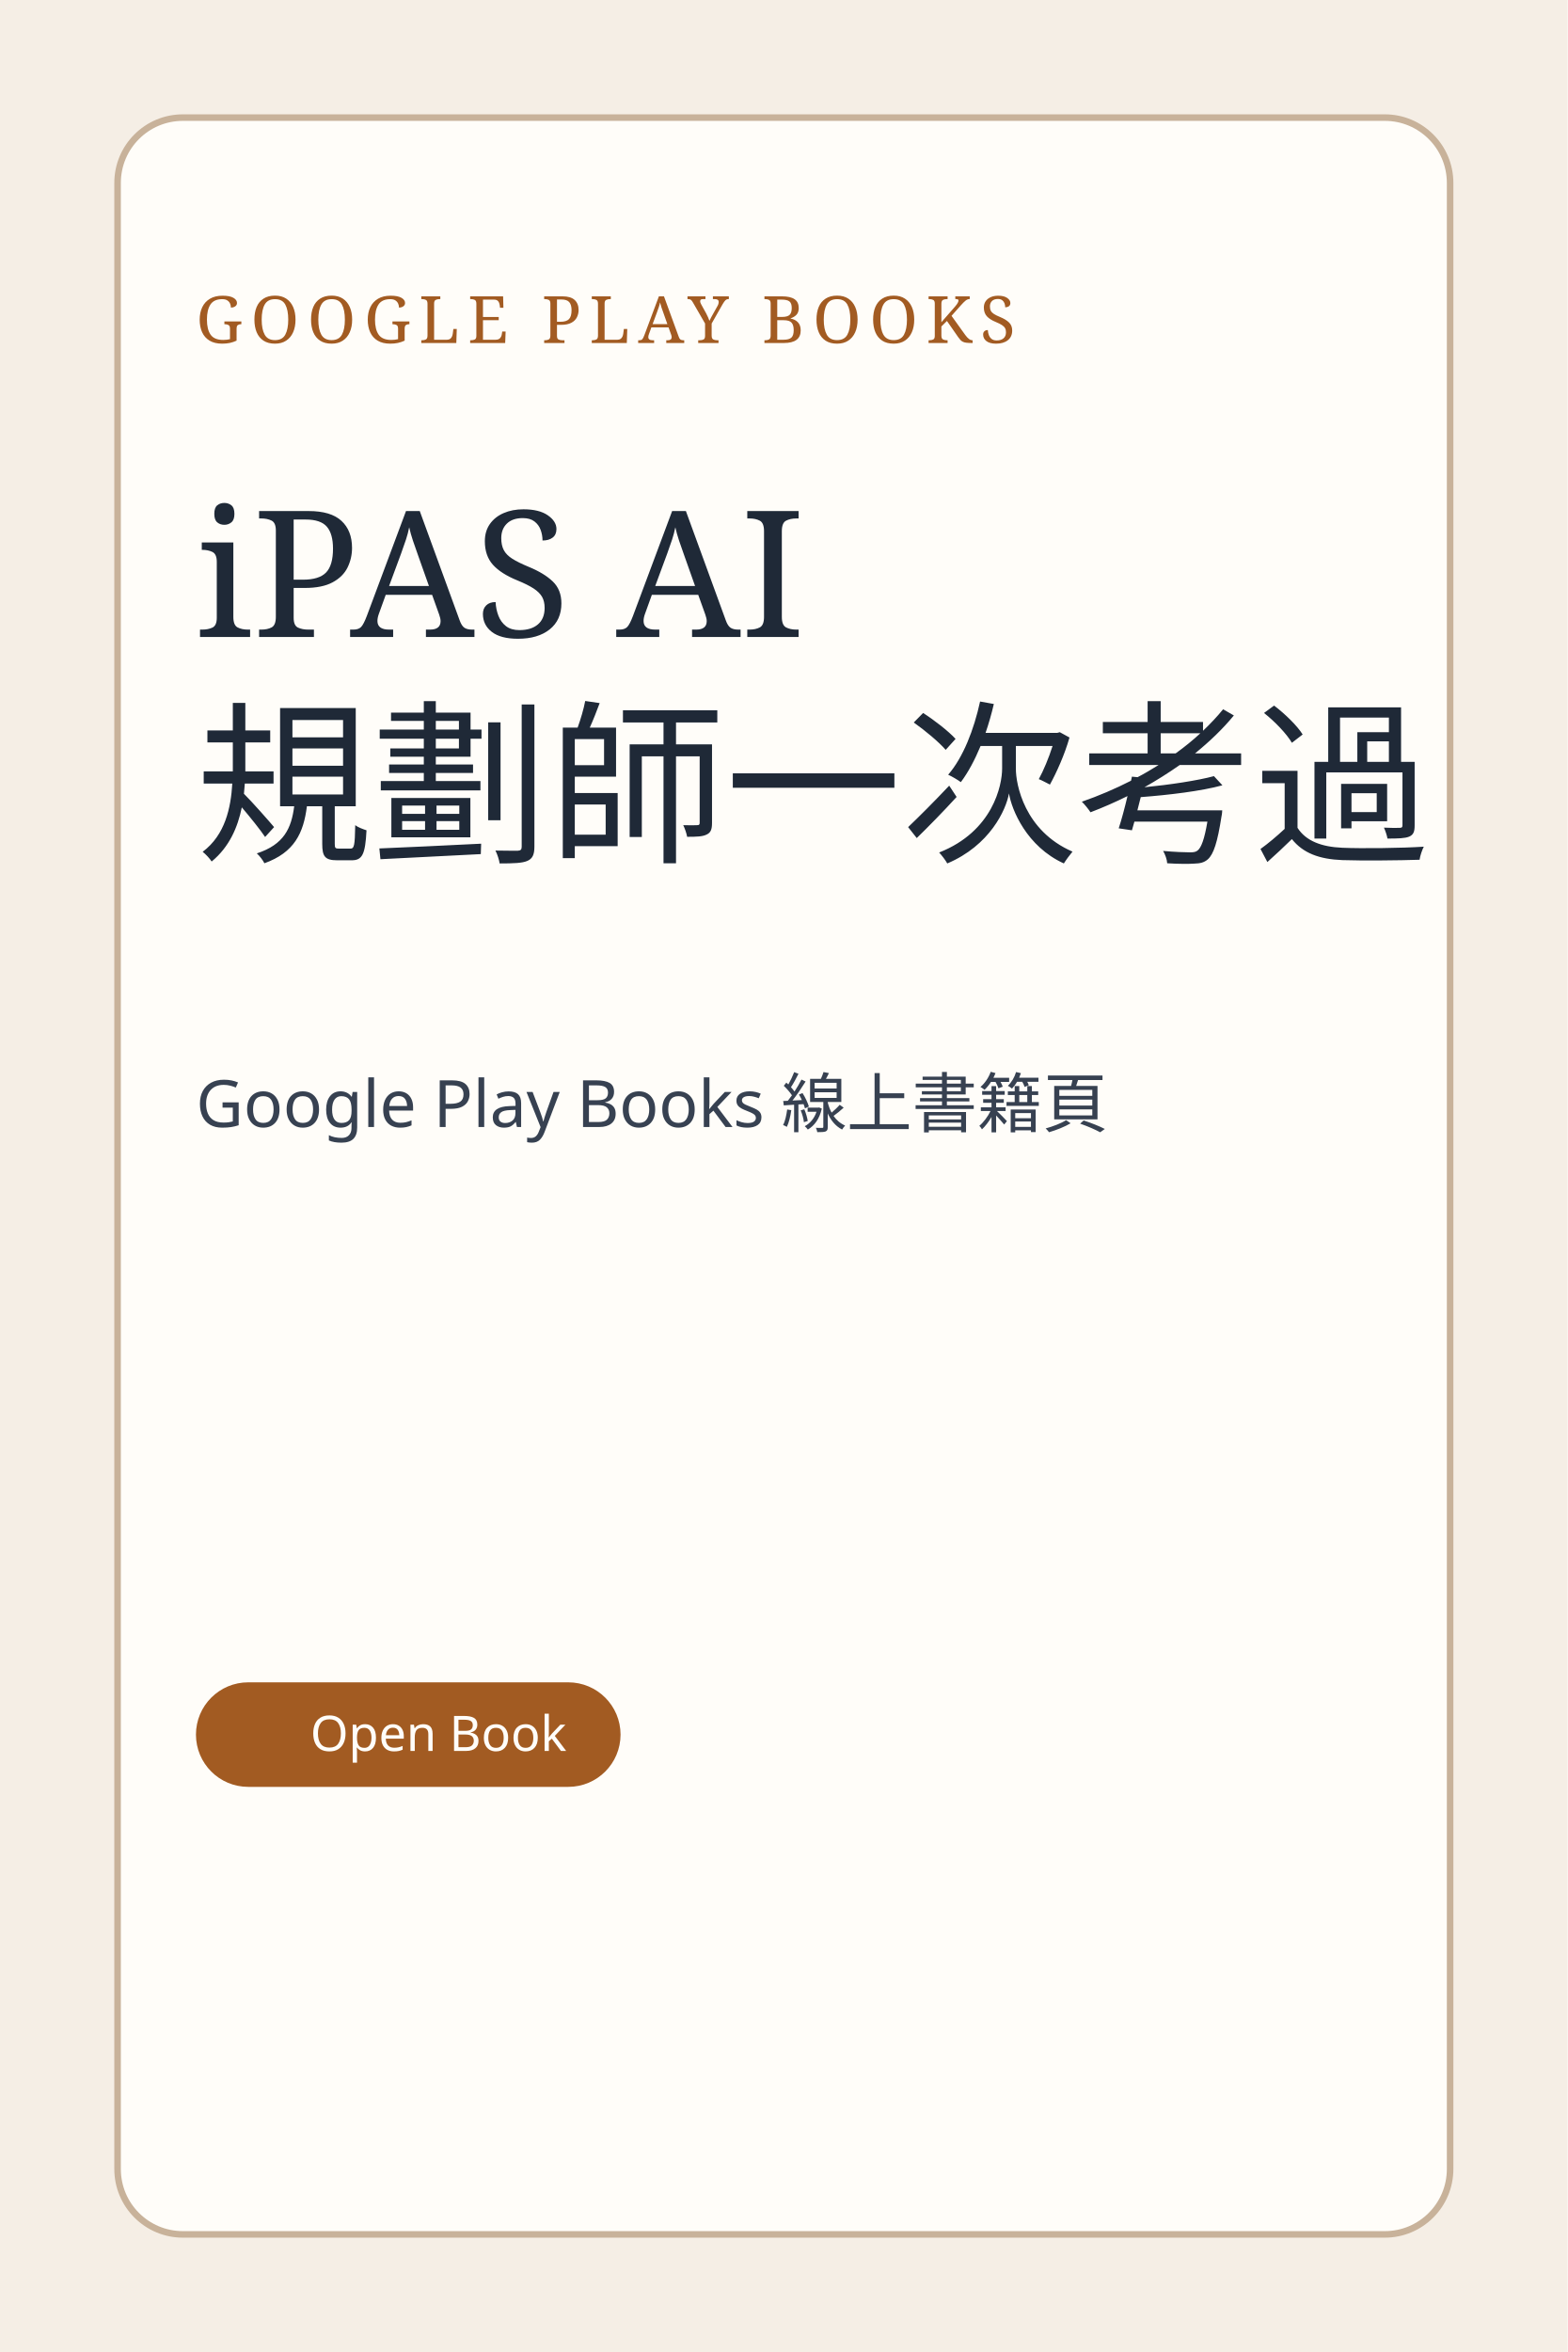
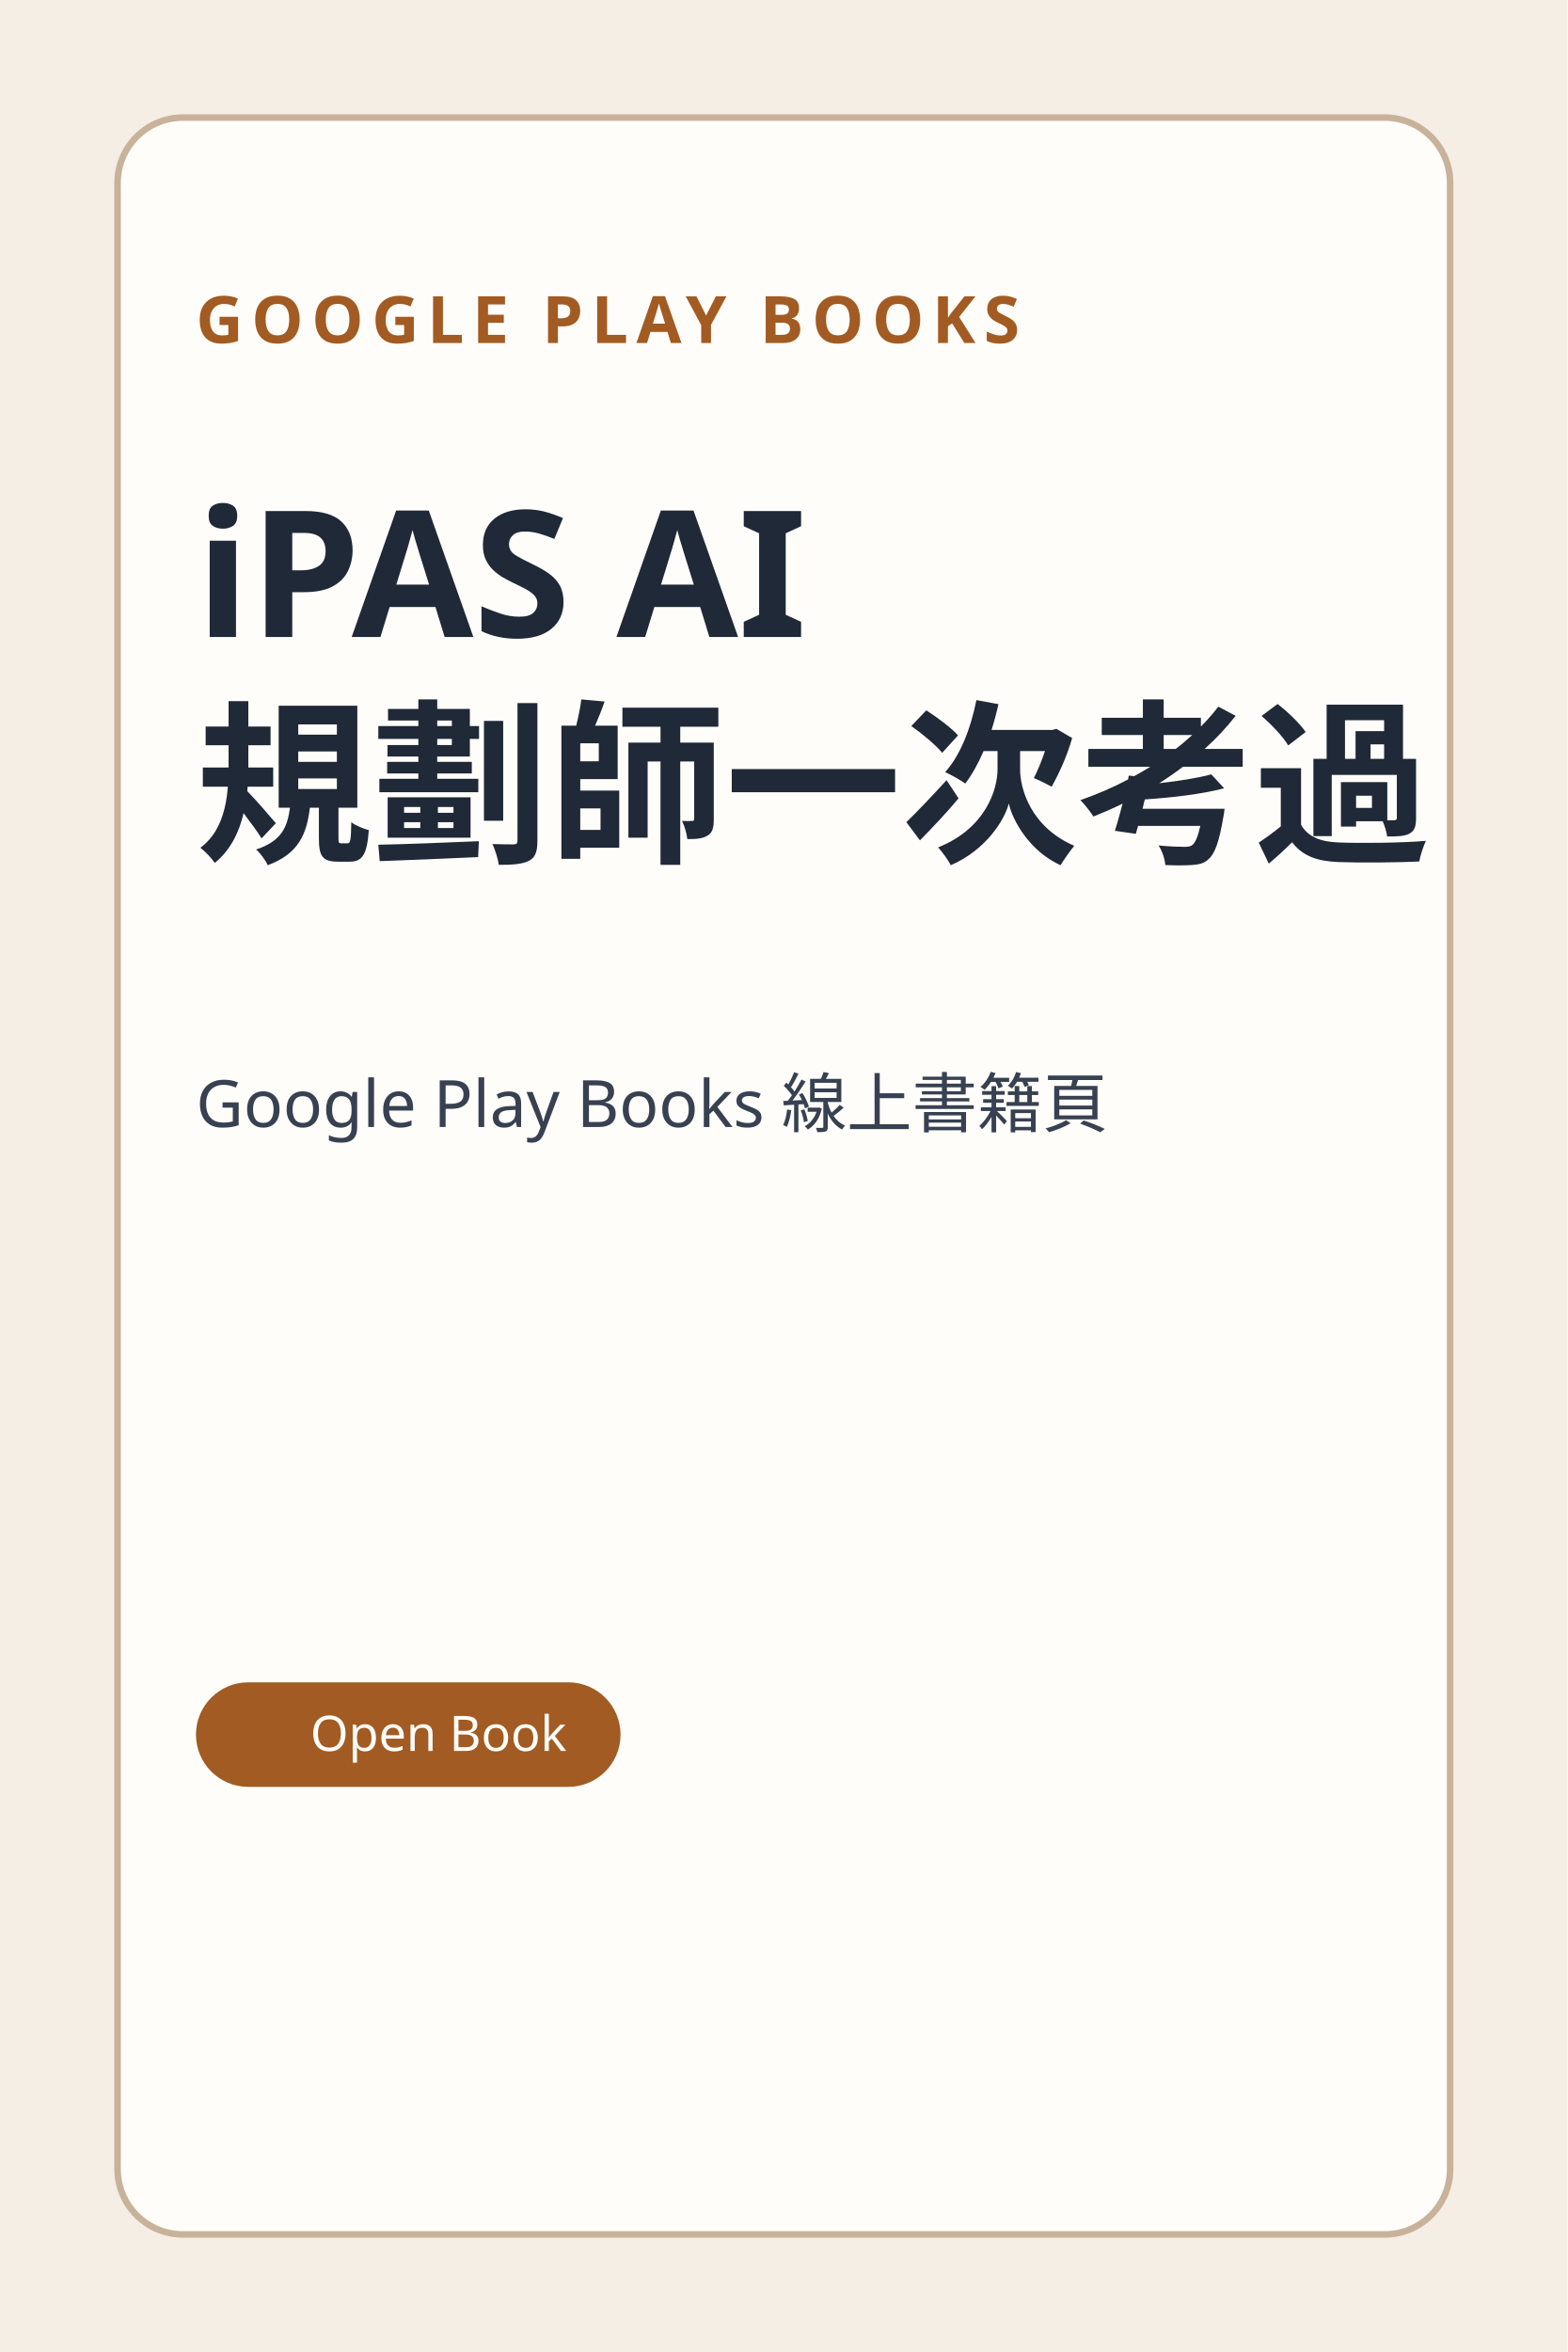
<svg xmlns="http://www.w3.org/2000/svg" width="960" height="1440" viewBox="0 0 960 1440" fill="none">
  <rect width="960" height="1440" fill="#F5EEE5" />
  <rect x="72" y="72" width="816" height="1296" rx="40" fill="#FFFDF9" stroke="#C8B29A" stroke-width="4" />
-   <text x="120" y="210" fill="#A25B22" font-size="40" font-family="Georgia, serif" letter-spacing="5">GOOGLE PLAY BOOKS</text>
-   <text x="120" y="390" fill="#1F2937" font-size="108" font-family="Georgia, serif">iPAS AI</text>
-   <text x="120" y="520" fill="#1F2937" font-size="108" font-family="Georgia, serif">規劃師一次考過</text>
+   <text x="120" y="210" fill="#A25B22" font-size="40" font-family="'Trebuchet MS', 'Segoe UI', sans-serif" font-weight="800" letter-spacing="5">GOOGLE PLAY BOOKS</text>
+   <text x="120" y="390" fill="#1F2937" font-size="108" font-family="'Trebuchet MS', 'Segoe UI', sans-serif" font-weight="800">iPAS AI</text>
+   <text x="120" y="520" fill="#1F2937" font-size="108" font-family="'Trebuchet MS', 'Segoe UI', sans-serif" font-weight="800">規劃師一次考過</text>
  <text x="120" y="690" fill="#374151" font-size="40" font-family="'Noto Sans TC', sans-serif">Google Play Books 線上書籍頁</text>
  <rect x="120" y="1030" width="260" height="64" rx="32" fill="#A25B22" />
  <text x="190" y="1072" fill="#FFFDF9" font-size="30" font-family="'Noto Sans TC', sans-serif">Open Book</text>
</svg>
